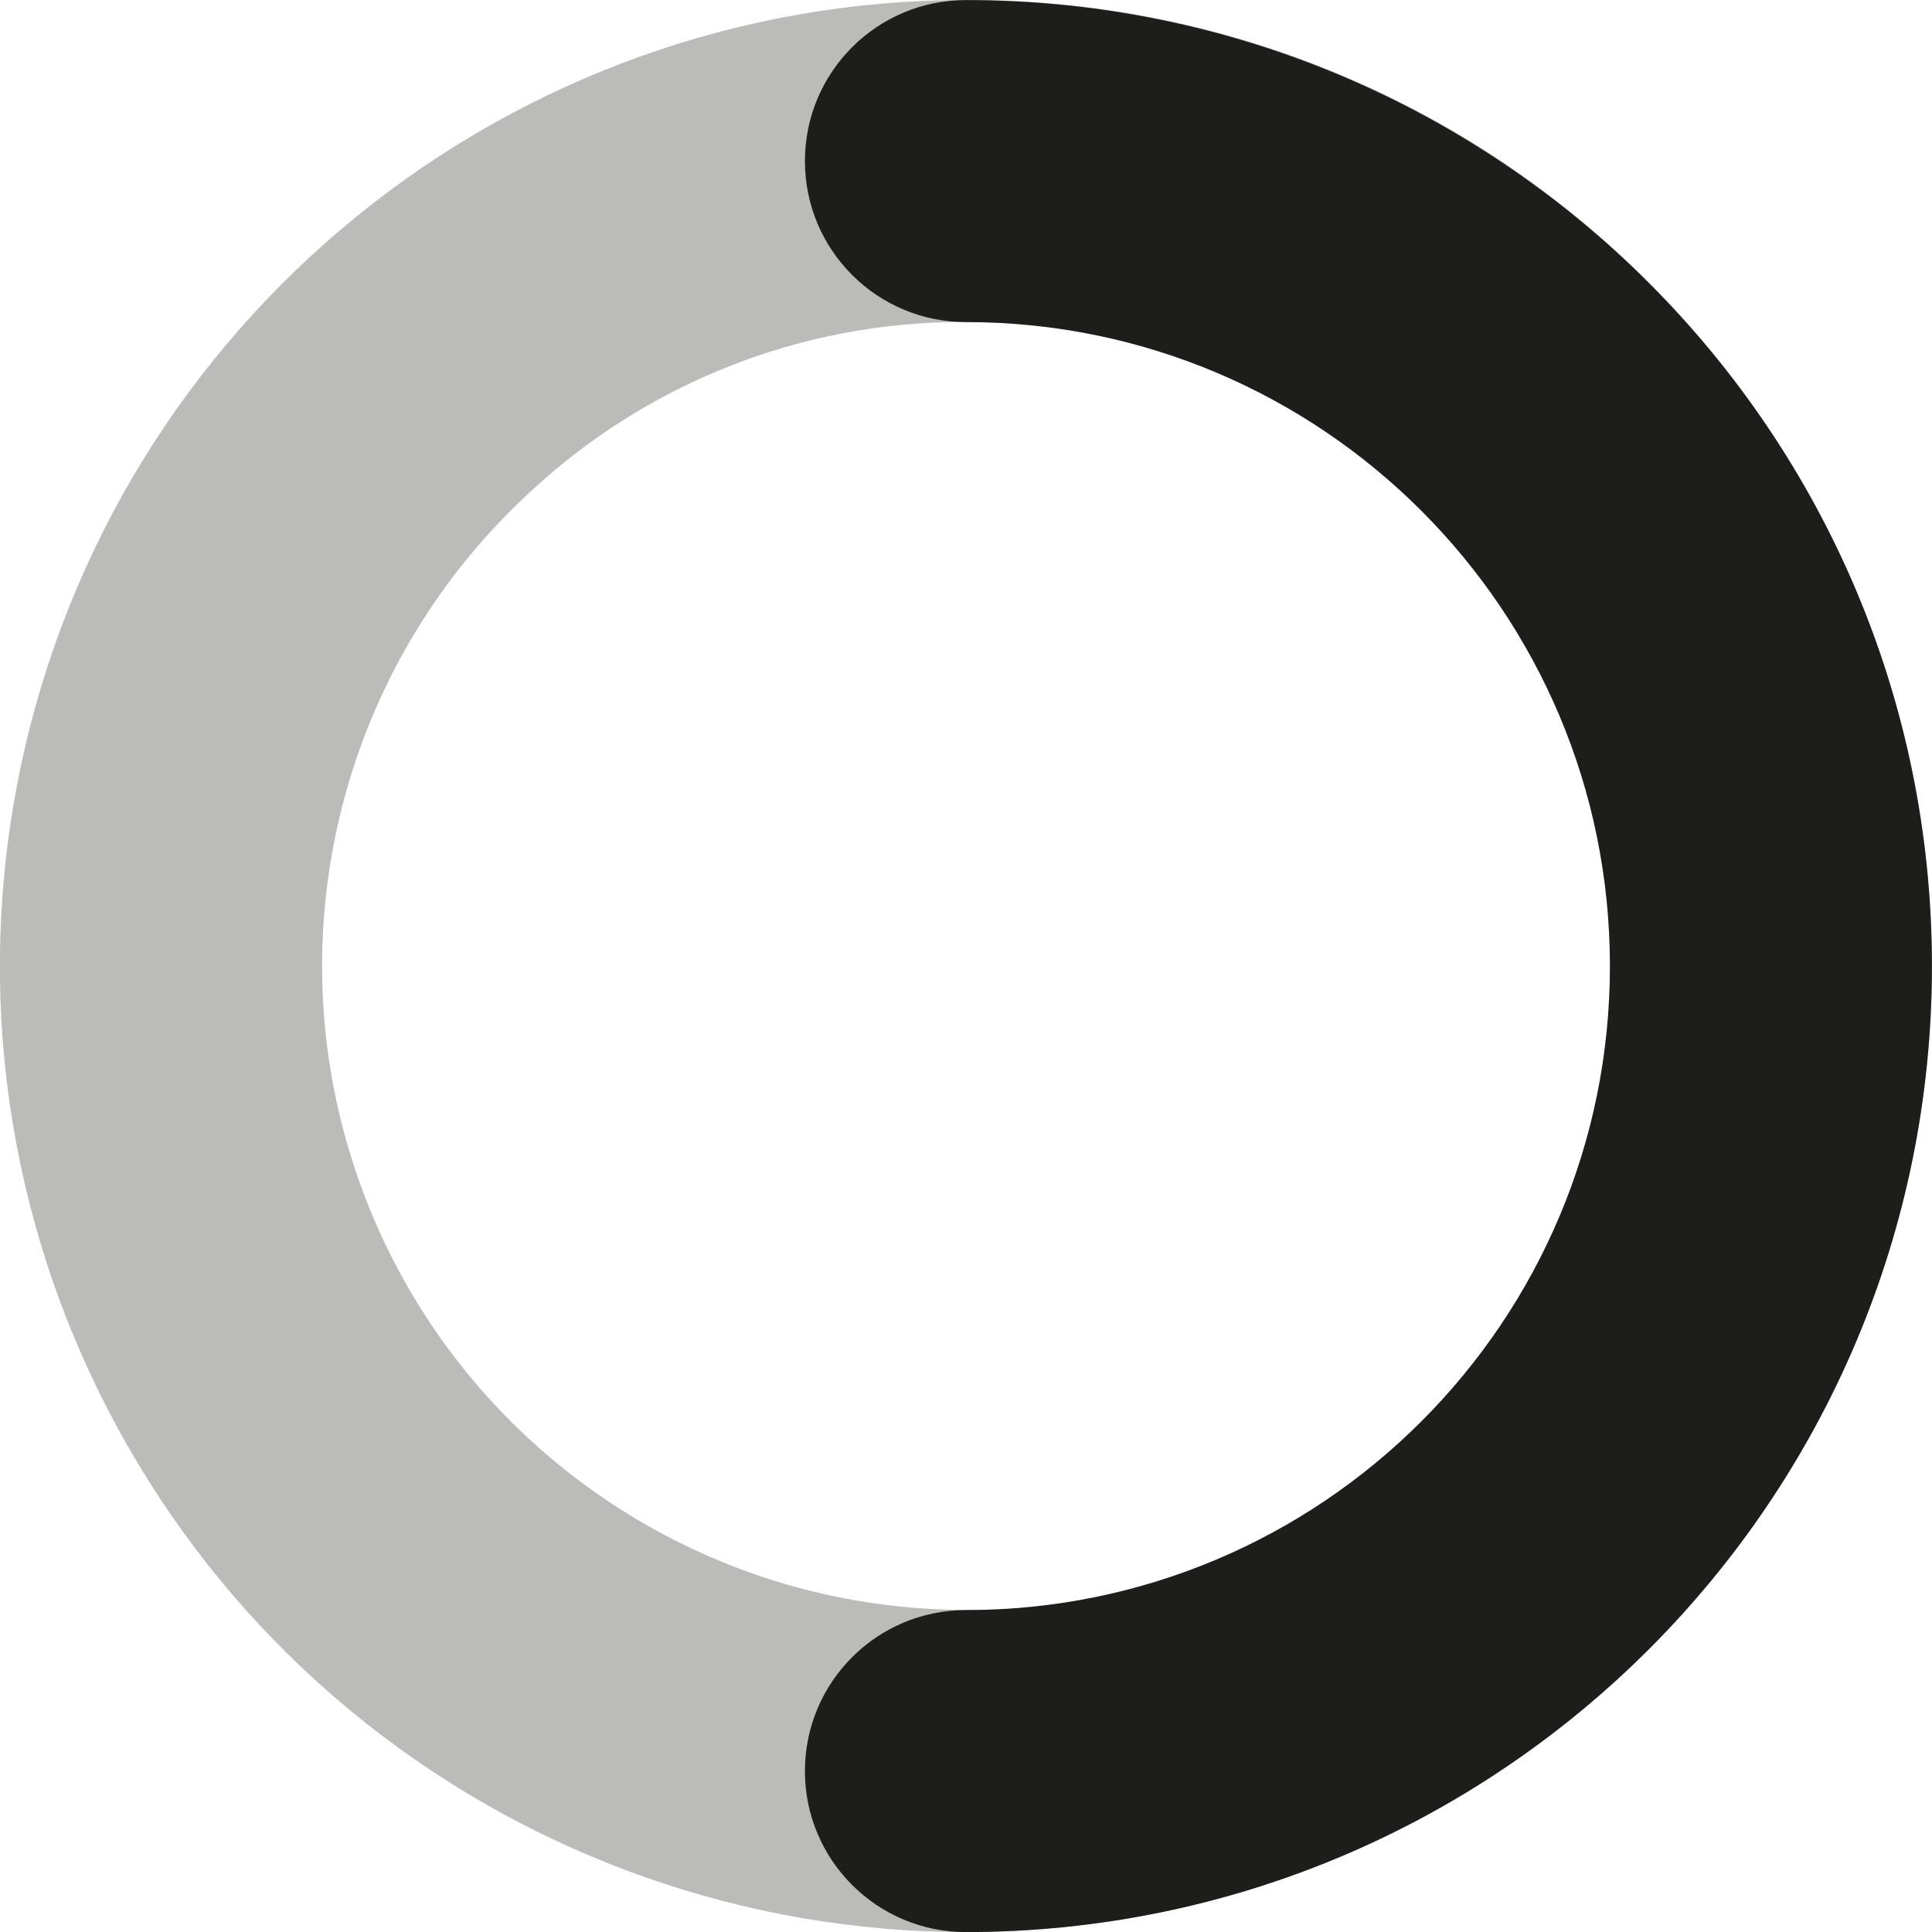
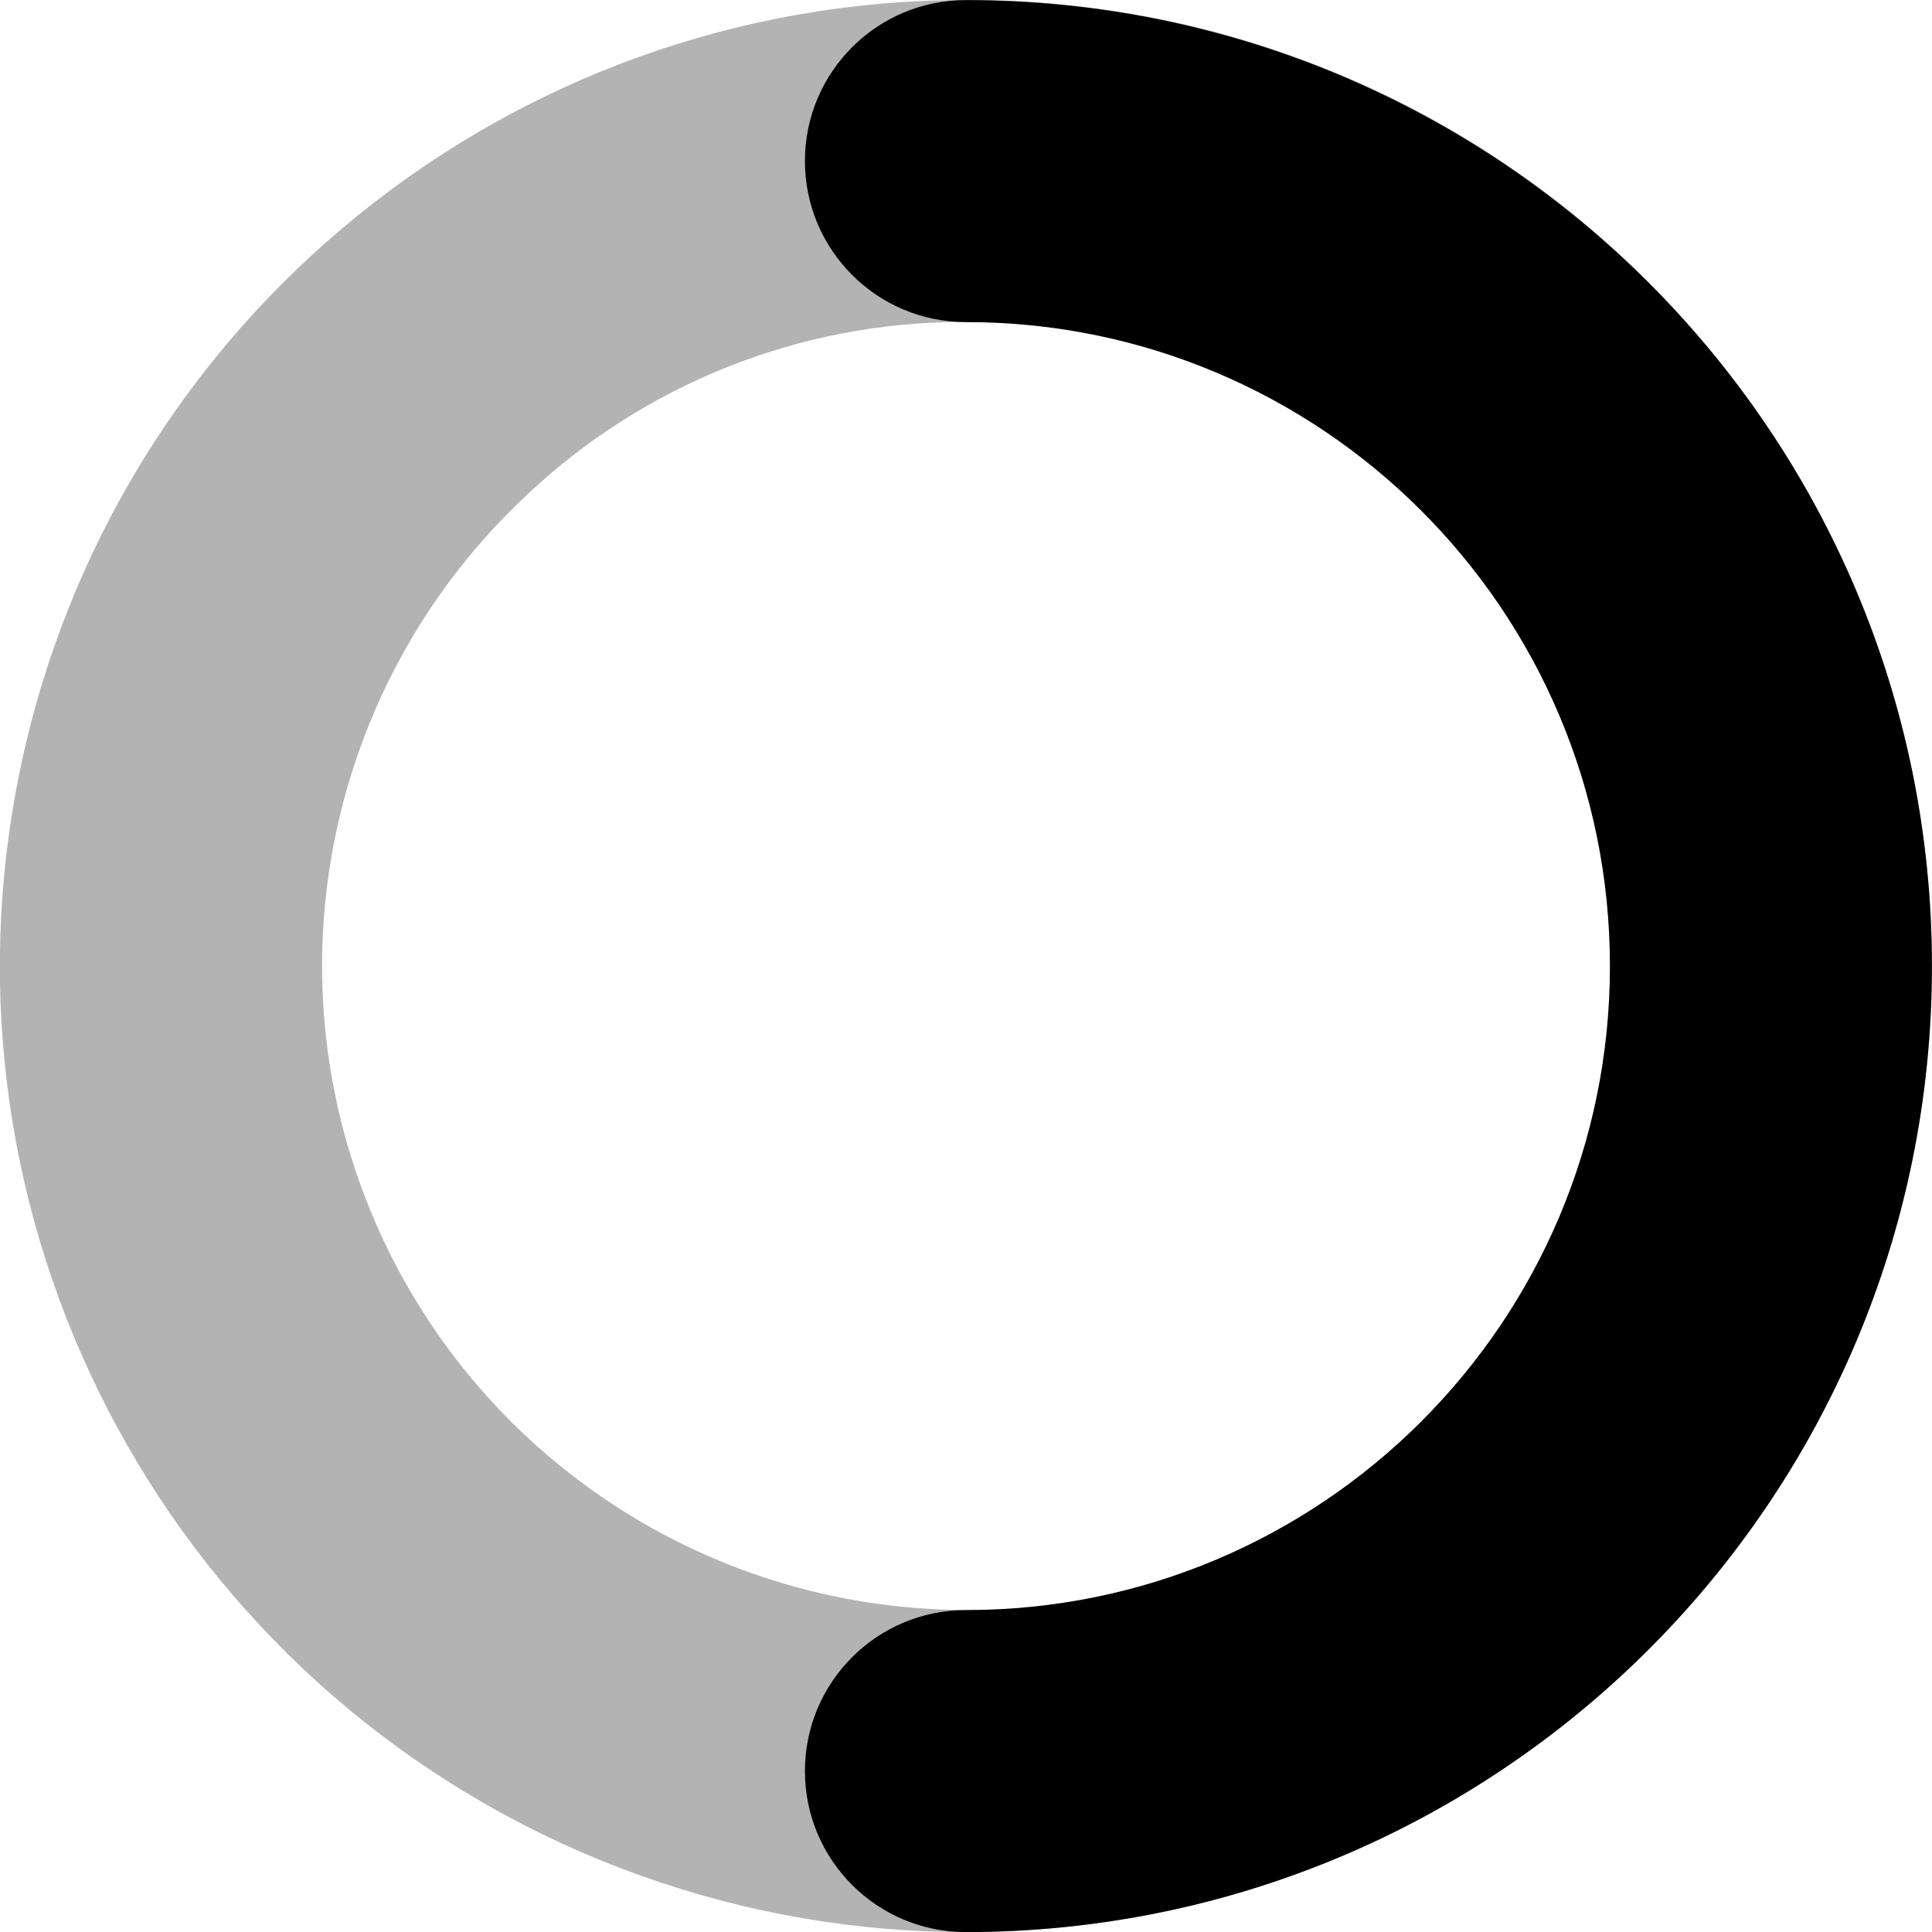
<svg xmlns="http://www.w3.org/2000/svg" viewBox="0 0 24 24">
  <defs>
-     <style>.cls-1{opacity:0;}.cls-2,.cls-3{fill:#1d1d1b;}.cls-2{isolation:isolate;opacity:0.303;}</style>
+     <style>.cls-1{opacity:0;}.cls-2{isolation:isolate;opacity:0.3;}</style>
  </defs>
  <g id="Calque_2" data-name="Calque 2">
    <g id="Calque_1-2" data-name="Calque 1">
      <rect class="cls-1" width="24" height="24" />
-       <path id="Tracé_5405" data-name="Tracé 5405" class="cls-2" d="M12.008,0a12,12,0,1,0,8.75,3.797A11.901,11.901,0,0,0,12.008,0ZM12,19.999A8,8,0,0,1,6.537,6.156,7.87,7.87,0,0,1,11.967,4H12a8,8,0,1,1,0,15.999Z" />
-       <path id="Tracé_5406" data-name="Tracé 5406" class="cls-3" d="M11.999.001a2,2,0,0,0,0,4,8,8,0,1,1,0,16,2,2,0,0,0,0,4,12,12,0,1,0,0-24Z" />
+       <path id="Tracé_5405" data-name="Tracé 5405" class="cls-2" d="M12.008 0a12,12,0,1,0,8.75,3.797A11.901,11.901,0,0,0,12.008 0Zm-.008,19.999A8,8,0,0,1,6.537,6.156a7.871,7.871,0,0,1,5.43-2.156h.033a8,8,0,1,1,0,15.999Z" />
+       <path id="Tracé_5406" data-name="Tracé 5406" d="M11.999.001a2,2,0,0,0,0,4,8,8,0,1,1,0,16,2,2,0,0,0,0,4,12,12,0,1,0,0-24Z" />
    </g>
  </g>
</svg>
